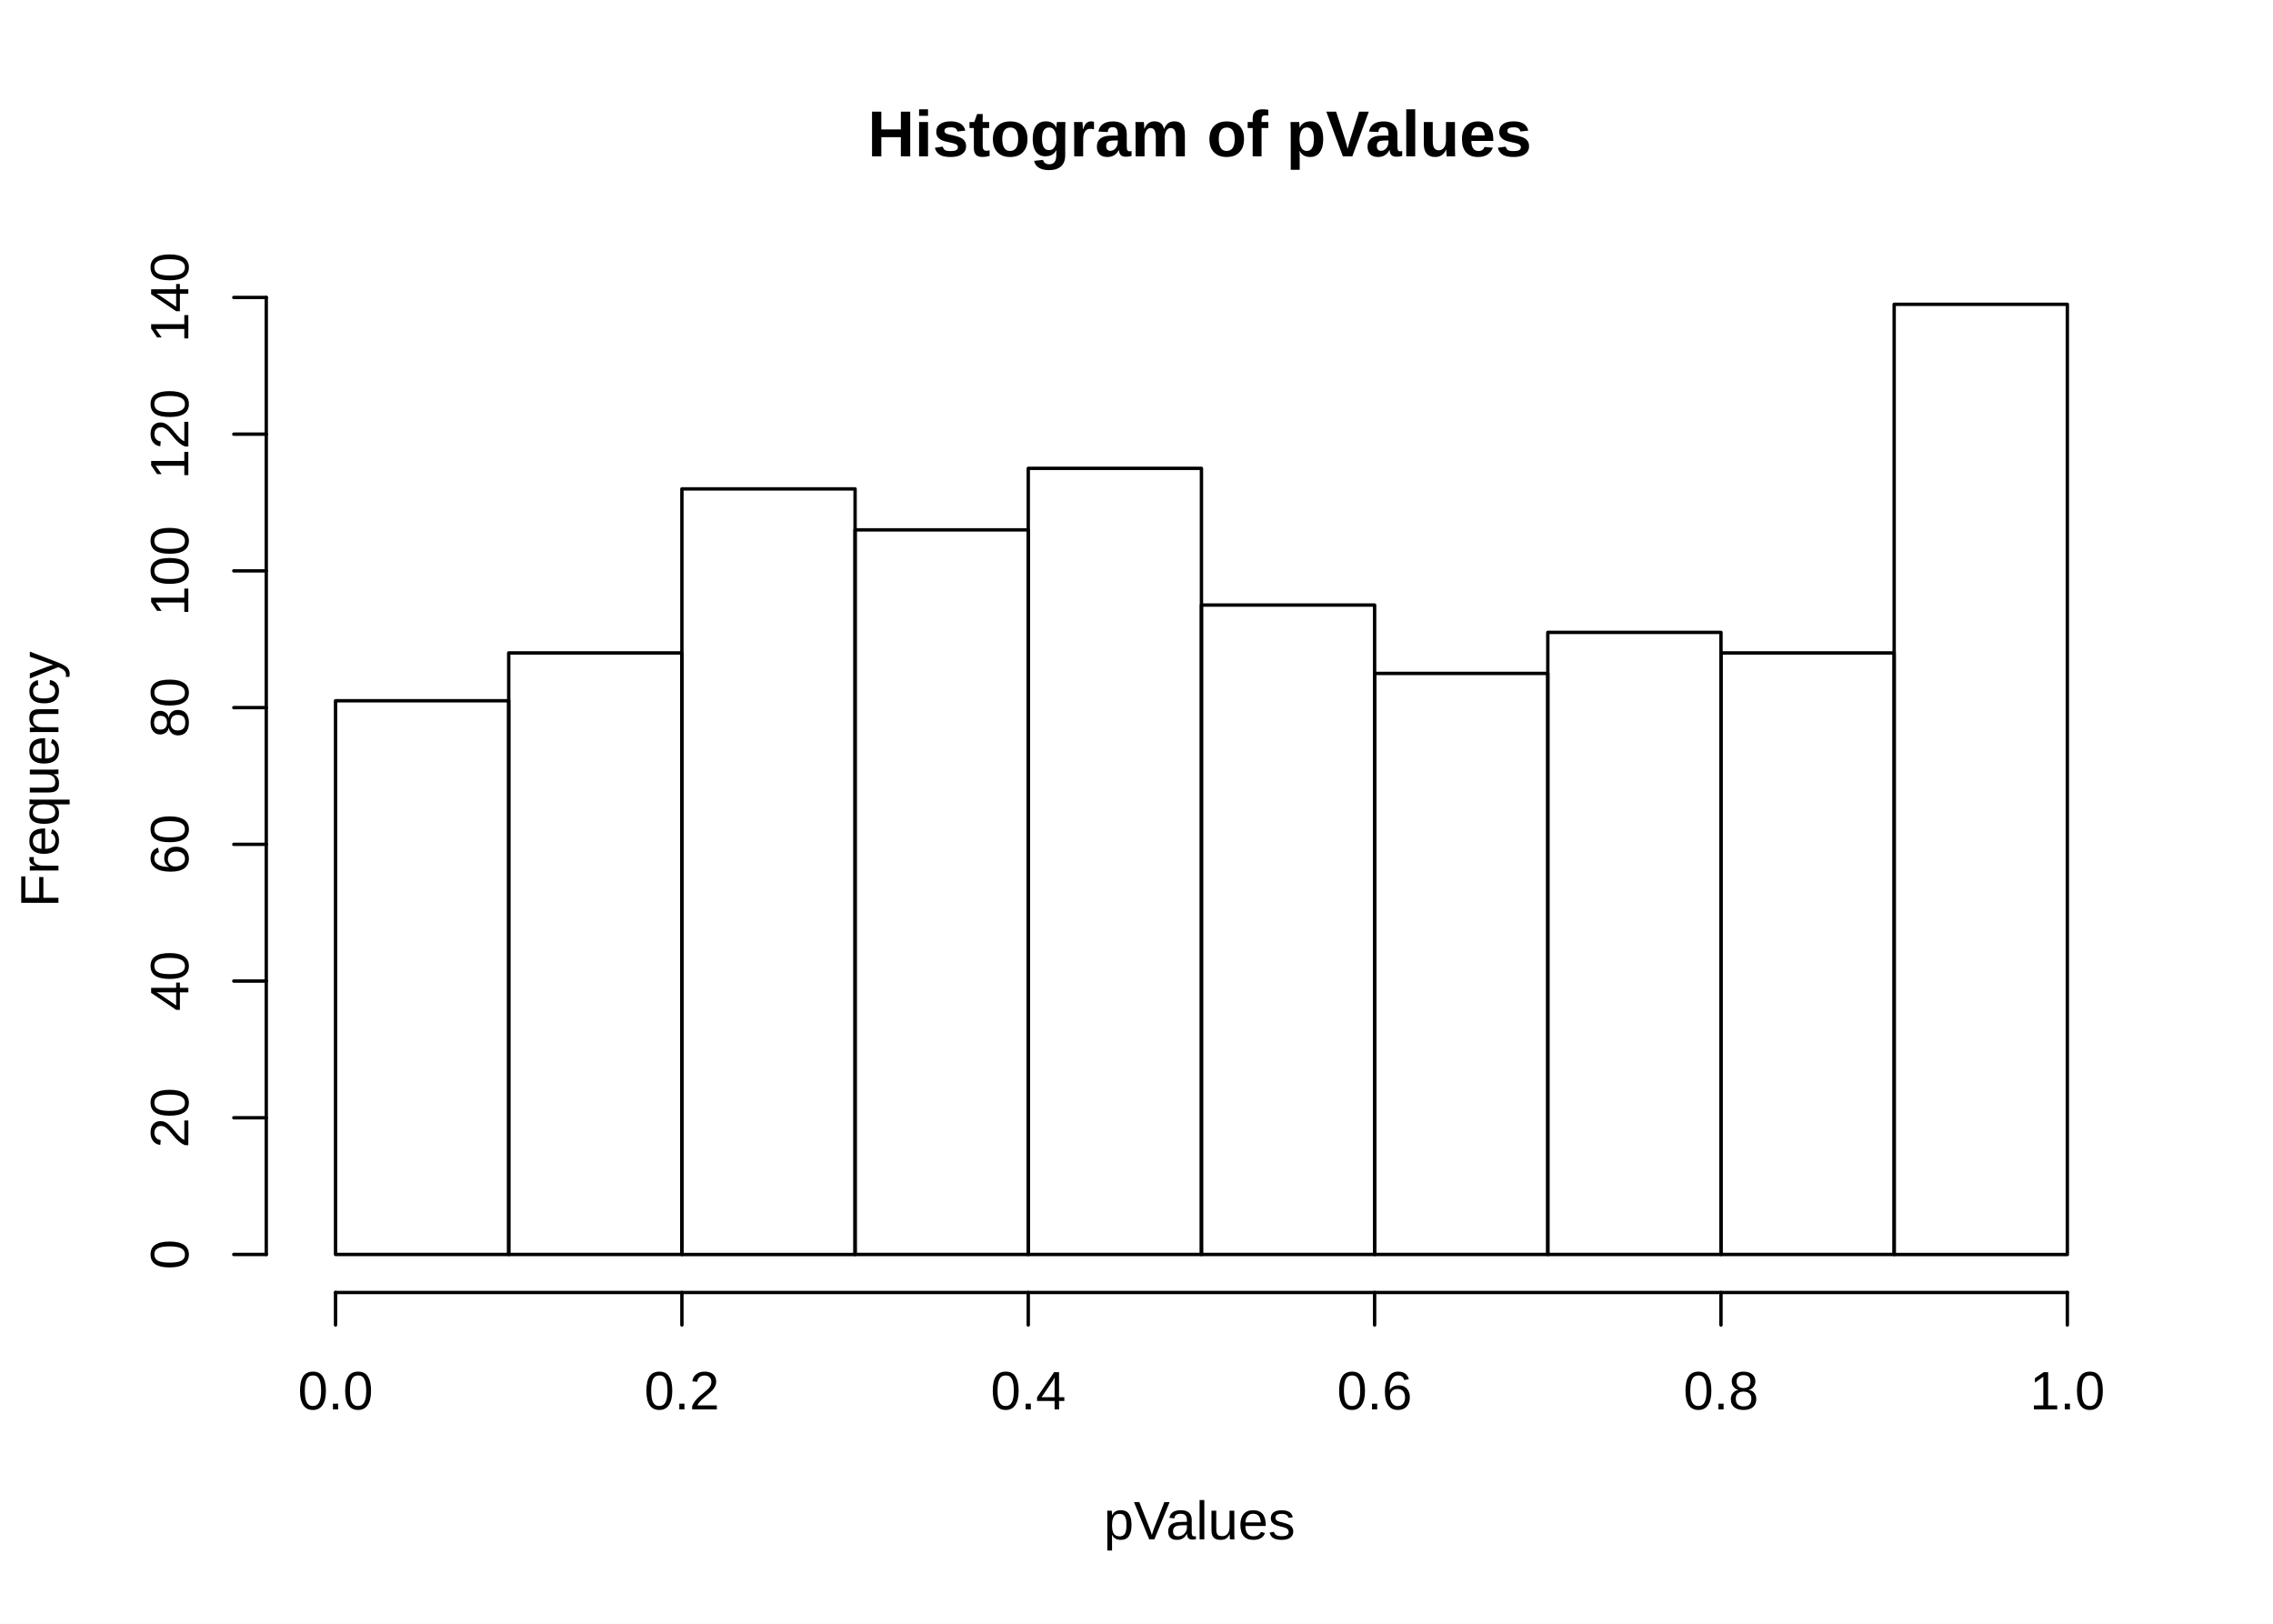
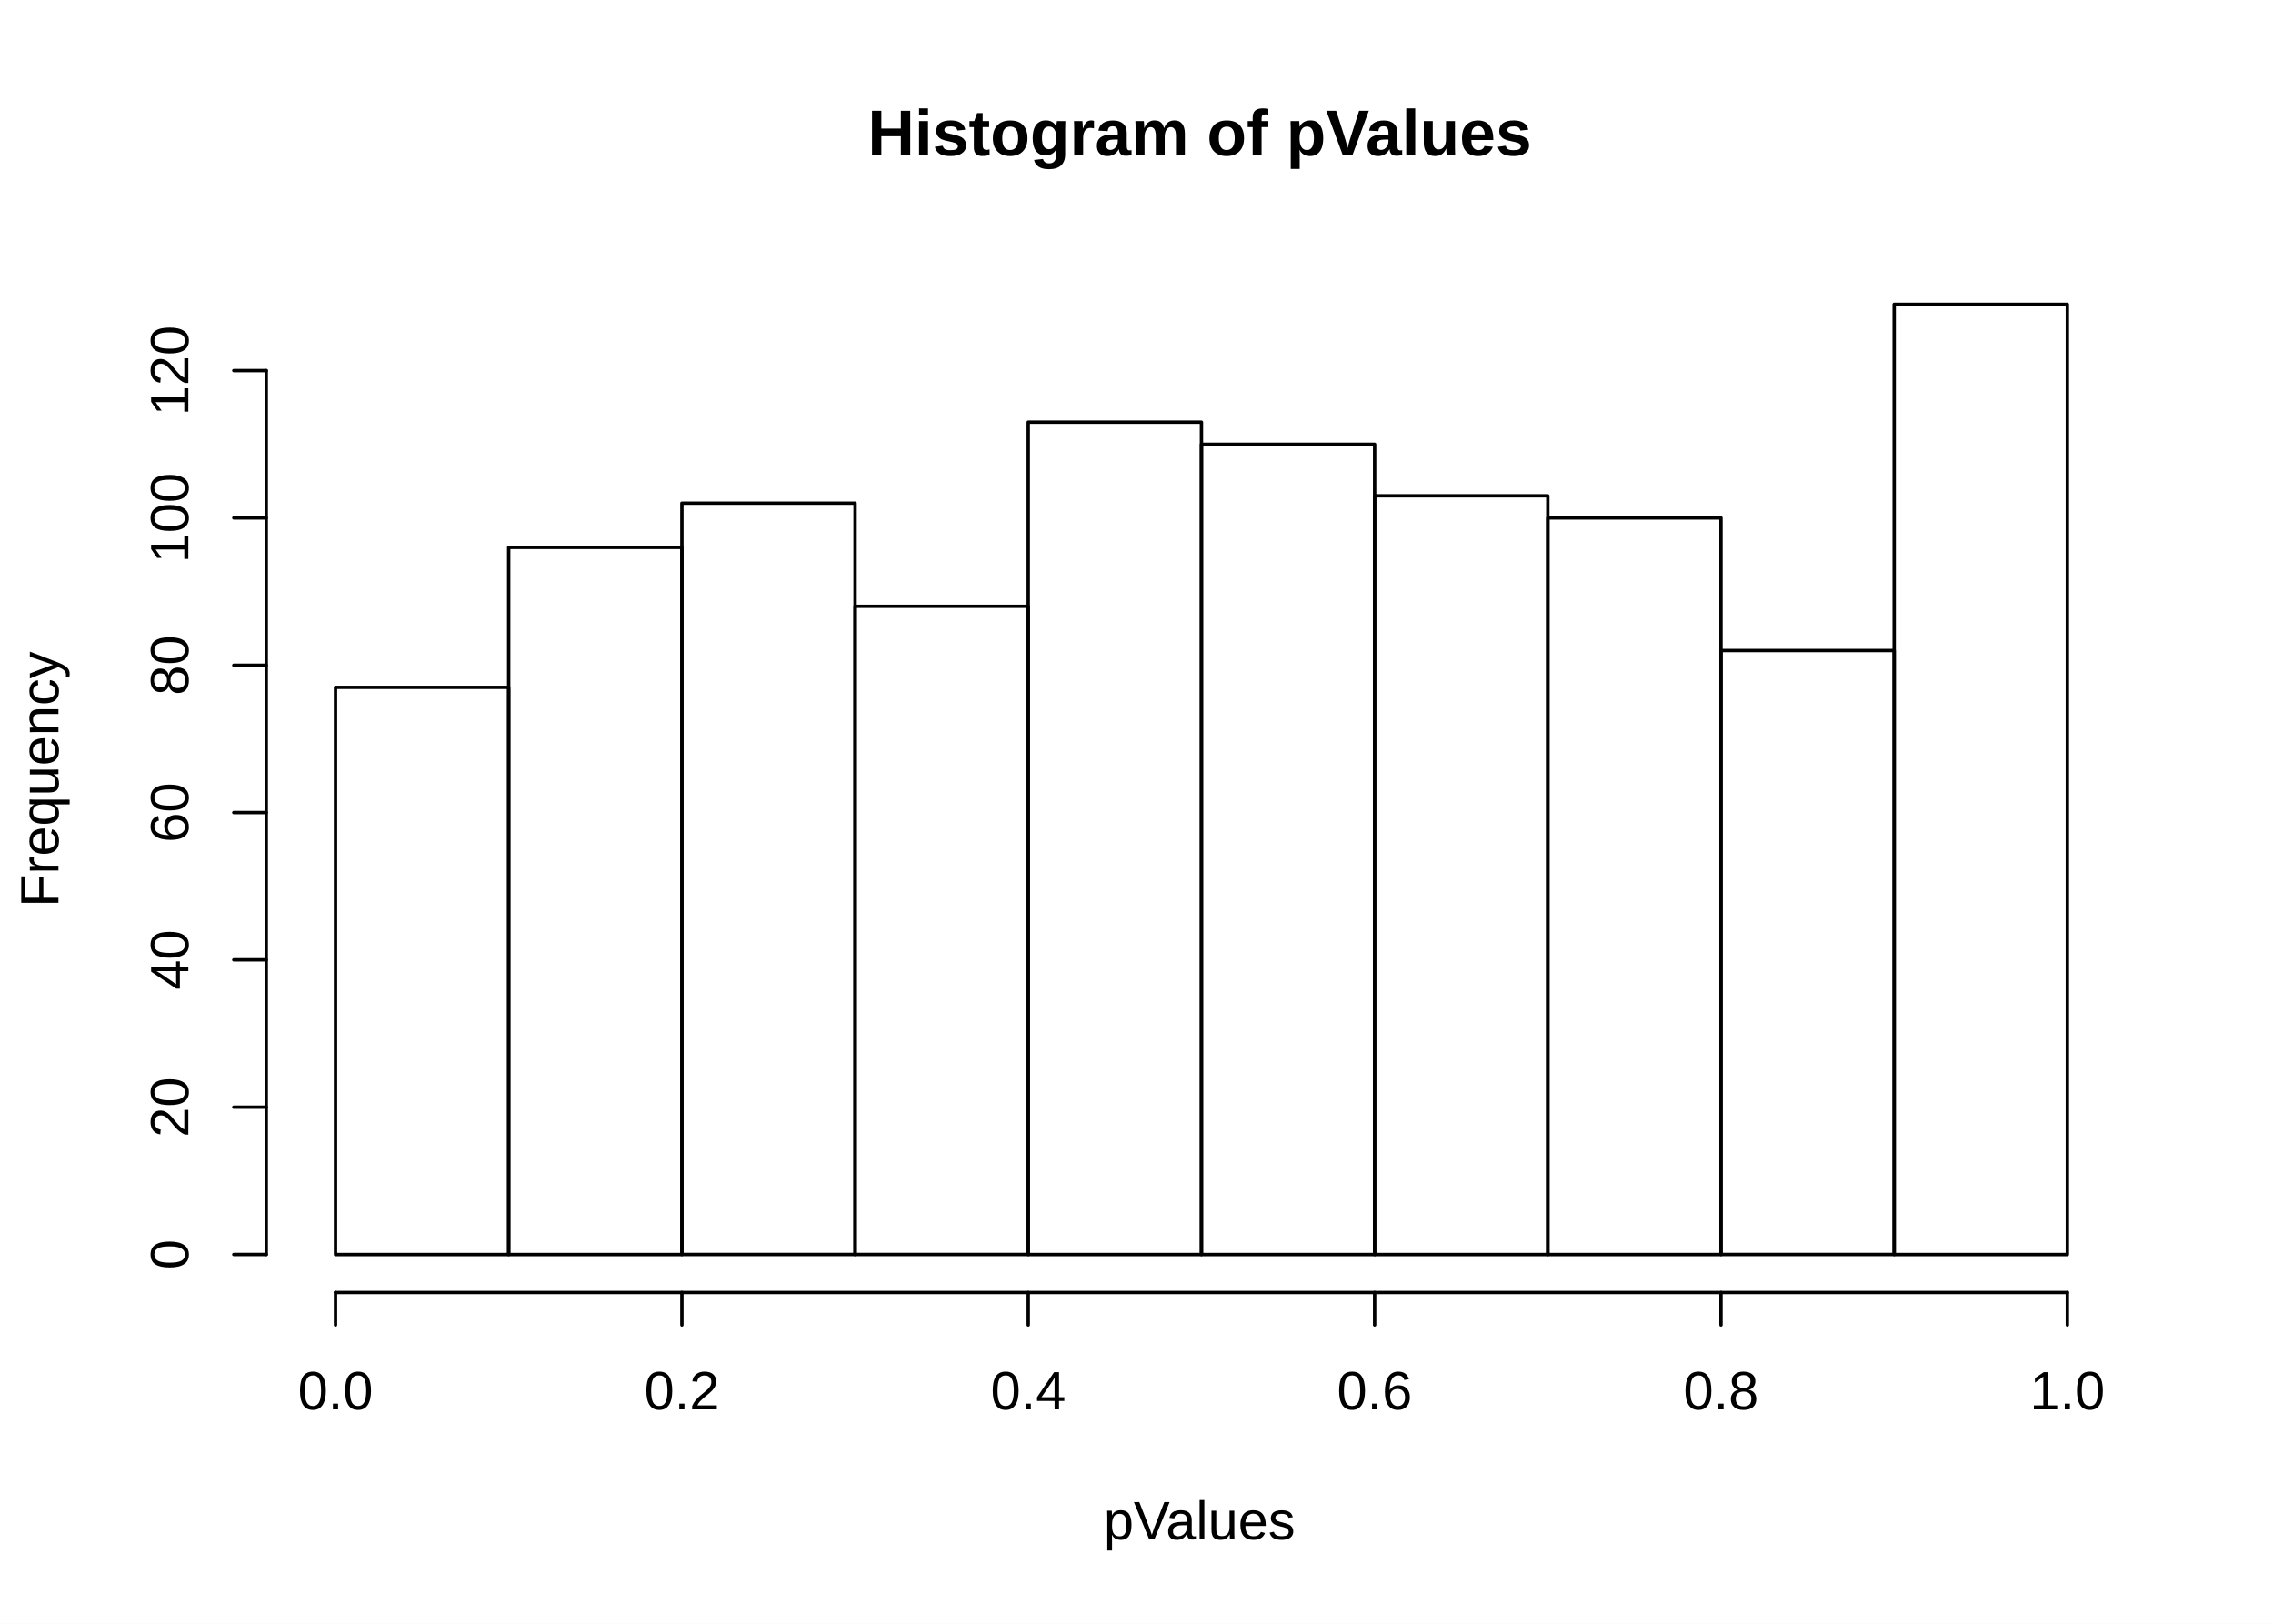
<svg xmlns="http://www.w3.org/2000/svg" viewBox="0 0 504.00 360.00">
  <defs>
    <style type="text/css">
    line, polyline, polygon, path, rect, circle {
      fill: none;
      stroke: #000000;
      stroke-linecap: round;
      stroke-linejoin: round;
      stroke-miterlimit: 10.00;
    }
  </style>
  </defs>
  <rect width="100%" height="100%" style="stroke: none; fill: #FFFFFF;" />
-   <text x="192.39" y="34.67" style="font-size: 14.40px; font-weight: bold; font-family: Arial;" textLength="148.03px" lengthAdjust="spacingAndGlyphs">Histogram of pValues</text>
-   <text x="244.72" y="341.28" style="font-size: 12.00px; font-family: Arial;" textLength="43.37px" lengthAdjust="spacingAndGlyphs">pValues</text>
-   <text transform="translate(12.96,201.15) rotate(-90)" style="font-size: 12.00px; font-family: Arial;" textLength="56.70px" lengthAdjust="spacingAndGlyphs">Frequency</text>
+   <text x="192.39" y="34.47" style="font-size: 14.40px; font-weight: bold; font-family: Liberation Sans;" textLength="148.03px" lengthAdjust="spacingAndGlyphs">Histogram of pValues</text>
+   <text x="244.72" y="341.28" style="font-size: 12.00px; font-family: Liberation Sans;" textLength="43.37px" lengthAdjust="spacingAndGlyphs">pValues</text>
+   <text transform="translate(12.96,201.15) rotate(-90)" style="font-size: 12.00px; font-family: Liberation Sans;" textLength="56.70px" lengthAdjust="spacingAndGlyphs">Frequency</text>
  <line x1="74.40" y1="286.56" x2="458.40" y2="286.56" style="stroke-width: 0.75;" />
  <line x1="74.40" y1="286.56" x2="74.40" y2="293.76" style="stroke-width: 0.75;" />
  <line x1="151.20" y1="286.56" x2="151.20" y2="293.76" style="stroke-width: 0.75;" />
  <line x1="228.00" y1="286.56" x2="228.00" y2="293.76" style="stroke-width: 0.75;" />
  <line x1="304.80" y1="286.56" x2="304.80" y2="293.76" style="stroke-width: 0.75;" />
  <line x1="381.60" y1="286.56" x2="381.60" y2="293.76" style="stroke-width: 0.75;" />
  <line x1="458.40" y1="286.56" x2="458.40" y2="293.76" style="stroke-width: 0.75;" />
-   <text x="66.06" y="312.48" style="font-size: 12.00px; font-family: Arial;" textLength="16.68px" lengthAdjust="spacingAndGlyphs">0.0</text>
-   <text x="142.86" y="312.48" style="font-size: 12.00px; font-family: Arial;" textLength="16.68px" lengthAdjust="spacingAndGlyphs">0.2</text>
-   <text x="219.66" y="312.48" style="font-size: 12.00px; font-family: Arial;" textLength="16.68px" lengthAdjust="spacingAndGlyphs">0.4</text>
-   <text x="296.46" y="312.48" style="font-size: 12.00px; font-family: Arial;" textLength="16.68px" lengthAdjust="spacingAndGlyphs">0.6</text>
-   <text x="373.26" y="312.48" style="font-size: 12.00px; font-family: Arial;" textLength="16.68px" lengthAdjust="spacingAndGlyphs">0.8</text>
-   <text x="450.06" y="312.48" style="font-size: 12.00px; font-family: Arial;" textLength="16.68px" lengthAdjust="spacingAndGlyphs">1.0</text>
-   <line x1="59.04" y1="278.13" x2="59.04" y2="65.95" style="stroke-width: 0.75;" />
+   <text x="66.06" y="312.48" style="font-size: 12.00px; font-family: Liberation Sans;" textLength="16.68px" lengthAdjust="spacingAndGlyphs">0.0</text>
+   <text x="142.86" y="312.48" style="font-size: 12.00px; font-family: Liberation Sans;" textLength="16.68px" lengthAdjust="spacingAndGlyphs">0.2</text>
+   <text x="219.66" y="312.48" style="font-size: 12.00px; font-family: Liberation Sans;" textLength="16.68px" lengthAdjust="spacingAndGlyphs">0.4</text>
+   <text x="296.46" y="312.48" style="font-size: 12.00px; font-family: Liberation Sans;" textLength="16.68px" lengthAdjust="spacingAndGlyphs">0.6</text>
+   <text x="373.26" y="312.48" style="font-size: 12.00px; font-family: Liberation Sans;" textLength="16.68px" lengthAdjust="spacingAndGlyphs">0.8</text>
+   <text x="450.06" y="312.48" style="font-size: 12.00px; font-family: Liberation Sans;" textLength="16.68px" lengthAdjust="spacingAndGlyphs">1.0</text>
+   <line x1="59.04" y1="278.13" x2="59.04" y2="82.16" style="stroke-width: 0.75;" />
  <line x1="59.04" y1="278.13" x2="51.84" y2="278.13" style="stroke-width: 0.75;" />
-   <line x1="59.04" y1="247.82" x2="51.84" y2="247.82" style="stroke-width: 0.75;" />
-   <line x1="59.04" y1="217.51" x2="51.84" y2="217.51" style="stroke-width: 0.75;" />
-   <line x1="59.04" y1="187.20" x2="51.84" y2="187.20" style="stroke-width: 0.75;" />
-   <line x1="59.04" y1="156.89" x2="51.84" y2="156.89" style="stroke-width: 0.75;" />
-   <line x1="59.04" y1="126.57" x2="51.84" y2="126.57" style="stroke-width: 0.75;" />
-   <line x1="59.04" y1="96.26" x2="51.84" y2="96.26" style="stroke-width: 0.75;" />
-   <line x1="59.04" y1="65.95" x2="51.84" y2="65.95" style="stroke-width: 0.75;" />
-   <text transform="translate(41.76,281.47) rotate(-90)" style="font-size: 12.00px; font-family: Arial;" textLength="6.67px" lengthAdjust="spacingAndGlyphs">0</text>
-   <text transform="translate(41.76,254.50) rotate(-90)" style="font-size: 12.00px; font-family: Arial;" textLength="13.35px" lengthAdjust="spacingAndGlyphs">20</text>
-   <text transform="translate(41.76,224.18) rotate(-90)" style="font-size: 12.00px; font-family: Arial;" textLength="13.35px" lengthAdjust="spacingAndGlyphs">40</text>
-   <text transform="translate(41.76,193.87) rotate(-90)" style="font-size: 12.00px; font-family: Arial;" textLength="13.35px" lengthAdjust="spacingAndGlyphs">60</text>
-   <text transform="translate(41.76,163.56) rotate(-90)" style="font-size: 12.00px; font-family: Arial;" textLength="13.35px" lengthAdjust="spacingAndGlyphs">80</text>
-   <text transform="translate(41.76,136.59) rotate(-90)" style="font-size: 12.00px; font-family: Arial;" textLength="20.02px" lengthAdjust="spacingAndGlyphs">100</text>
-   <text transform="translate(41.76,106.27) rotate(-90)" style="font-size: 12.00px; font-family: Arial;" textLength="20.02px" lengthAdjust="spacingAndGlyphs">120</text>
-   <text transform="translate(41.76,75.96) rotate(-90)" style="font-size: 12.00px; font-family: Arial;" textLength="20.02px" lengthAdjust="spacingAndGlyphs">140</text>
+   <line x1="59.04" y1="245.47" x2="51.84" y2="245.47" style="stroke-width: 0.75;" />
+   <line x1="59.04" y1="212.81" x2="51.84" y2="212.81" style="stroke-width: 0.75;" />
+   <line x1="59.04" y1="180.15" x2="51.84" y2="180.15" style="stroke-width: 0.75;" />
+   <line x1="59.04" y1="147.49" x2="51.84" y2="147.49" style="stroke-width: 0.75;" />
+   <line x1="59.04" y1="114.83" x2="51.84" y2="114.83" style="stroke-width: 0.75;" />
+   <line x1="59.04" y1="82.16" x2="51.84" y2="82.16" style="stroke-width: 0.75;" />
+   <text transform="translate(41.76,281.47) rotate(-90)" style="font-size: 12.00px; font-family: Liberation Sans;" textLength="6.67px" lengthAdjust="spacingAndGlyphs">0</text>
+   <text transform="translate(41.76,252.15) rotate(-90)" style="font-size: 12.00px; font-family: Liberation Sans;" textLength="13.35px" lengthAdjust="spacingAndGlyphs">20</text>
+   <text transform="translate(41.76,219.48) rotate(-90)" style="font-size: 12.00px; font-family: Liberation Sans;" textLength="13.35px" lengthAdjust="spacingAndGlyphs">40</text>
+   <text transform="translate(41.76,186.82) rotate(-90)" style="font-size: 12.00px; font-family: Liberation Sans;" textLength="13.35px" lengthAdjust="spacingAndGlyphs">60</text>
+   <text transform="translate(41.76,154.16) rotate(-90)" style="font-size: 12.00px; font-family: Liberation Sans;" textLength="13.35px" lengthAdjust="spacingAndGlyphs">80</text>
+   <text transform="translate(41.76,124.84) rotate(-90)" style="font-size: 12.00px; font-family: Liberation Sans;" textLength="20.02px" lengthAdjust="spacingAndGlyphs">100</text>
+   <text transform="translate(41.76,92.18) rotate(-90)" style="font-size: 12.00px; font-family: Liberation Sans;" textLength="20.02px" lengthAdjust="spacingAndGlyphs">120</text>
  <defs>
    <clipPath id="cpNTkuMDR8NDczLjc2fDI4Ni41Nnw1OS4wNA==">
      <rect x="59.04" y="59.04" width="414.72" height="227.52" />
    </clipPath>
  </defs>
-   <rect x="74.40" y="155.37" width="38.40" height="122.76" style="stroke-width: 0.75;" clip-path="url(#cpNTkuMDR8NDczLjc2fDI4Ni41Nnw1OS4wNA==)" />
-   <rect x="112.80" y="144.76" width="38.40" height="133.37" style="stroke-width: 0.75;" clip-path="url(#cpNTkuMDR8NDczLjc2fDI4Ni41Nnw1OS4wNA==)" />
-   <rect x="151.20" y="108.39" width="38.40" height="169.75" style="stroke-width: 0.75;" clip-path="url(#cpNTkuMDR8NDczLjc2fDI4Ni41Nnw1OS4wNA==)" />
-   <rect x="189.60" y="117.48" width="38.40" height="160.65" style="stroke-width: 0.75;" clip-path="url(#cpNTkuMDR8NDczLjc2fDI4Ni41Nnw1OS4wNA==)" />
-   <rect x="228.00" y="103.84" width="38.40" height="174.29" style="stroke-width: 0.75;" clip-path="url(#cpNTkuMDR8NDczLjc2fDI4Ni41Nnw1OS4wNA==)" />
-   <rect x="266.40" y="134.15" width="38.40" height="143.98" style="stroke-width: 0.75;" clip-path="url(#cpNTkuMDR8NDczLjc2fDI4Ni41Nnw1OS4wNA==)" />
-   <rect x="304.80" y="149.31" width="38.40" height="128.82" style="stroke-width: 0.75;" clip-path="url(#cpNTkuMDR8NDczLjc2fDI4Ni41Nnw1OS4wNA==)" />
-   <rect x="343.20" y="140.21" width="38.40" height="137.92" style="stroke-width: 0.75;" clip-path="url(#cpNTkuMDR8NDczLjc2fDI4Ni41Nnw1OS4wNA==)" />
-   <rect x="381.60" y="144.76" width="38.40" height="133.37" style="stroke-width: 0.75;" clip-path="url(#cpNTkuMDR8NDczLjc2fDI4Ni41Nnw1OS4wNA==)" />
+   <rect x="74.40" y="152.39" width="38.40" height="125.75" style="stroke-width: 0.75;" clip-path="url(#cpNTkuMDR8NDczLjc2fDI4Ni41Nnw1OS4wNA==)" />
+   <rect x="112.80" y="121.36" width="38.40" height="156.78" style="stroke-width: 0.75;" clip-path="url(#cpNTkuMDR8NDczLjc2fDI4Ni41Nnw1OS4wNA==)" />
+   <rect x="151.20" y="111.56" width="38.40" height="166.57" style="stroke-width: 0.75;" clip-path="url(#cpNTkuMDR8NDczLjc2fDI4Ni41Nnw1OS4wNA==)" />
+   <rect x="189.60" y="134.42" width="38.40" height="143.71" style="stroke-width: 0.75;" clip-path="url(#cpNTkuMDR8NDczLjc2fDI4Ni41Nnw1OS4wNA==)" />
+   <rect x="228.00" y="93.60" width="38.40" height="184.54" style="stroke-width: 0.75;" clip-path="url(#cpNTkuMDR8NDczLjc2fDI4Ni41Nnw1OS4wNA==)" />
+   <rect x="266.40" y="98.50" width="38.40" height="179.64" style="stroke-width: 0.75;" clip-path="url(#cpNTkuMDR8NDczLjc2fDI4Ni41Nnw1OS4wNA==)" />
+   <rect x="304.80" y="109.93" width="38.40" height="168.21" style="stroke-width: 0.75;" clip-path="url(#cpNTkuMDR8NDczLjc2fDI4Ni41Nnw1OS4wNA==)" />
+   <rect x="343.20" y="114.83" width="38.40" height="163.31" style="stroke-width: 0.75;" clip-path="url(#cpNTkuMDR8NDczLjc2fDI4Ni41Nnw1OS4wNA==)" />
+   <rect x="381.60" y="144.22" width="38.40" height="133.91" style="stroke-width: 0.75;" clip-path="url(#cpNTkuMDR8NDczLjc2fDI4Ni41Nnw1OS4wNA==)" />
  <rect x="420.00" y="67.47" width="38.40" height="210.67" style="stroke-width: 0.75;" clip-path="url(#cpNTkuMDR8NDczLjc2fDI4Ni41Nnw1OS4wNA==)" />
</svg>
